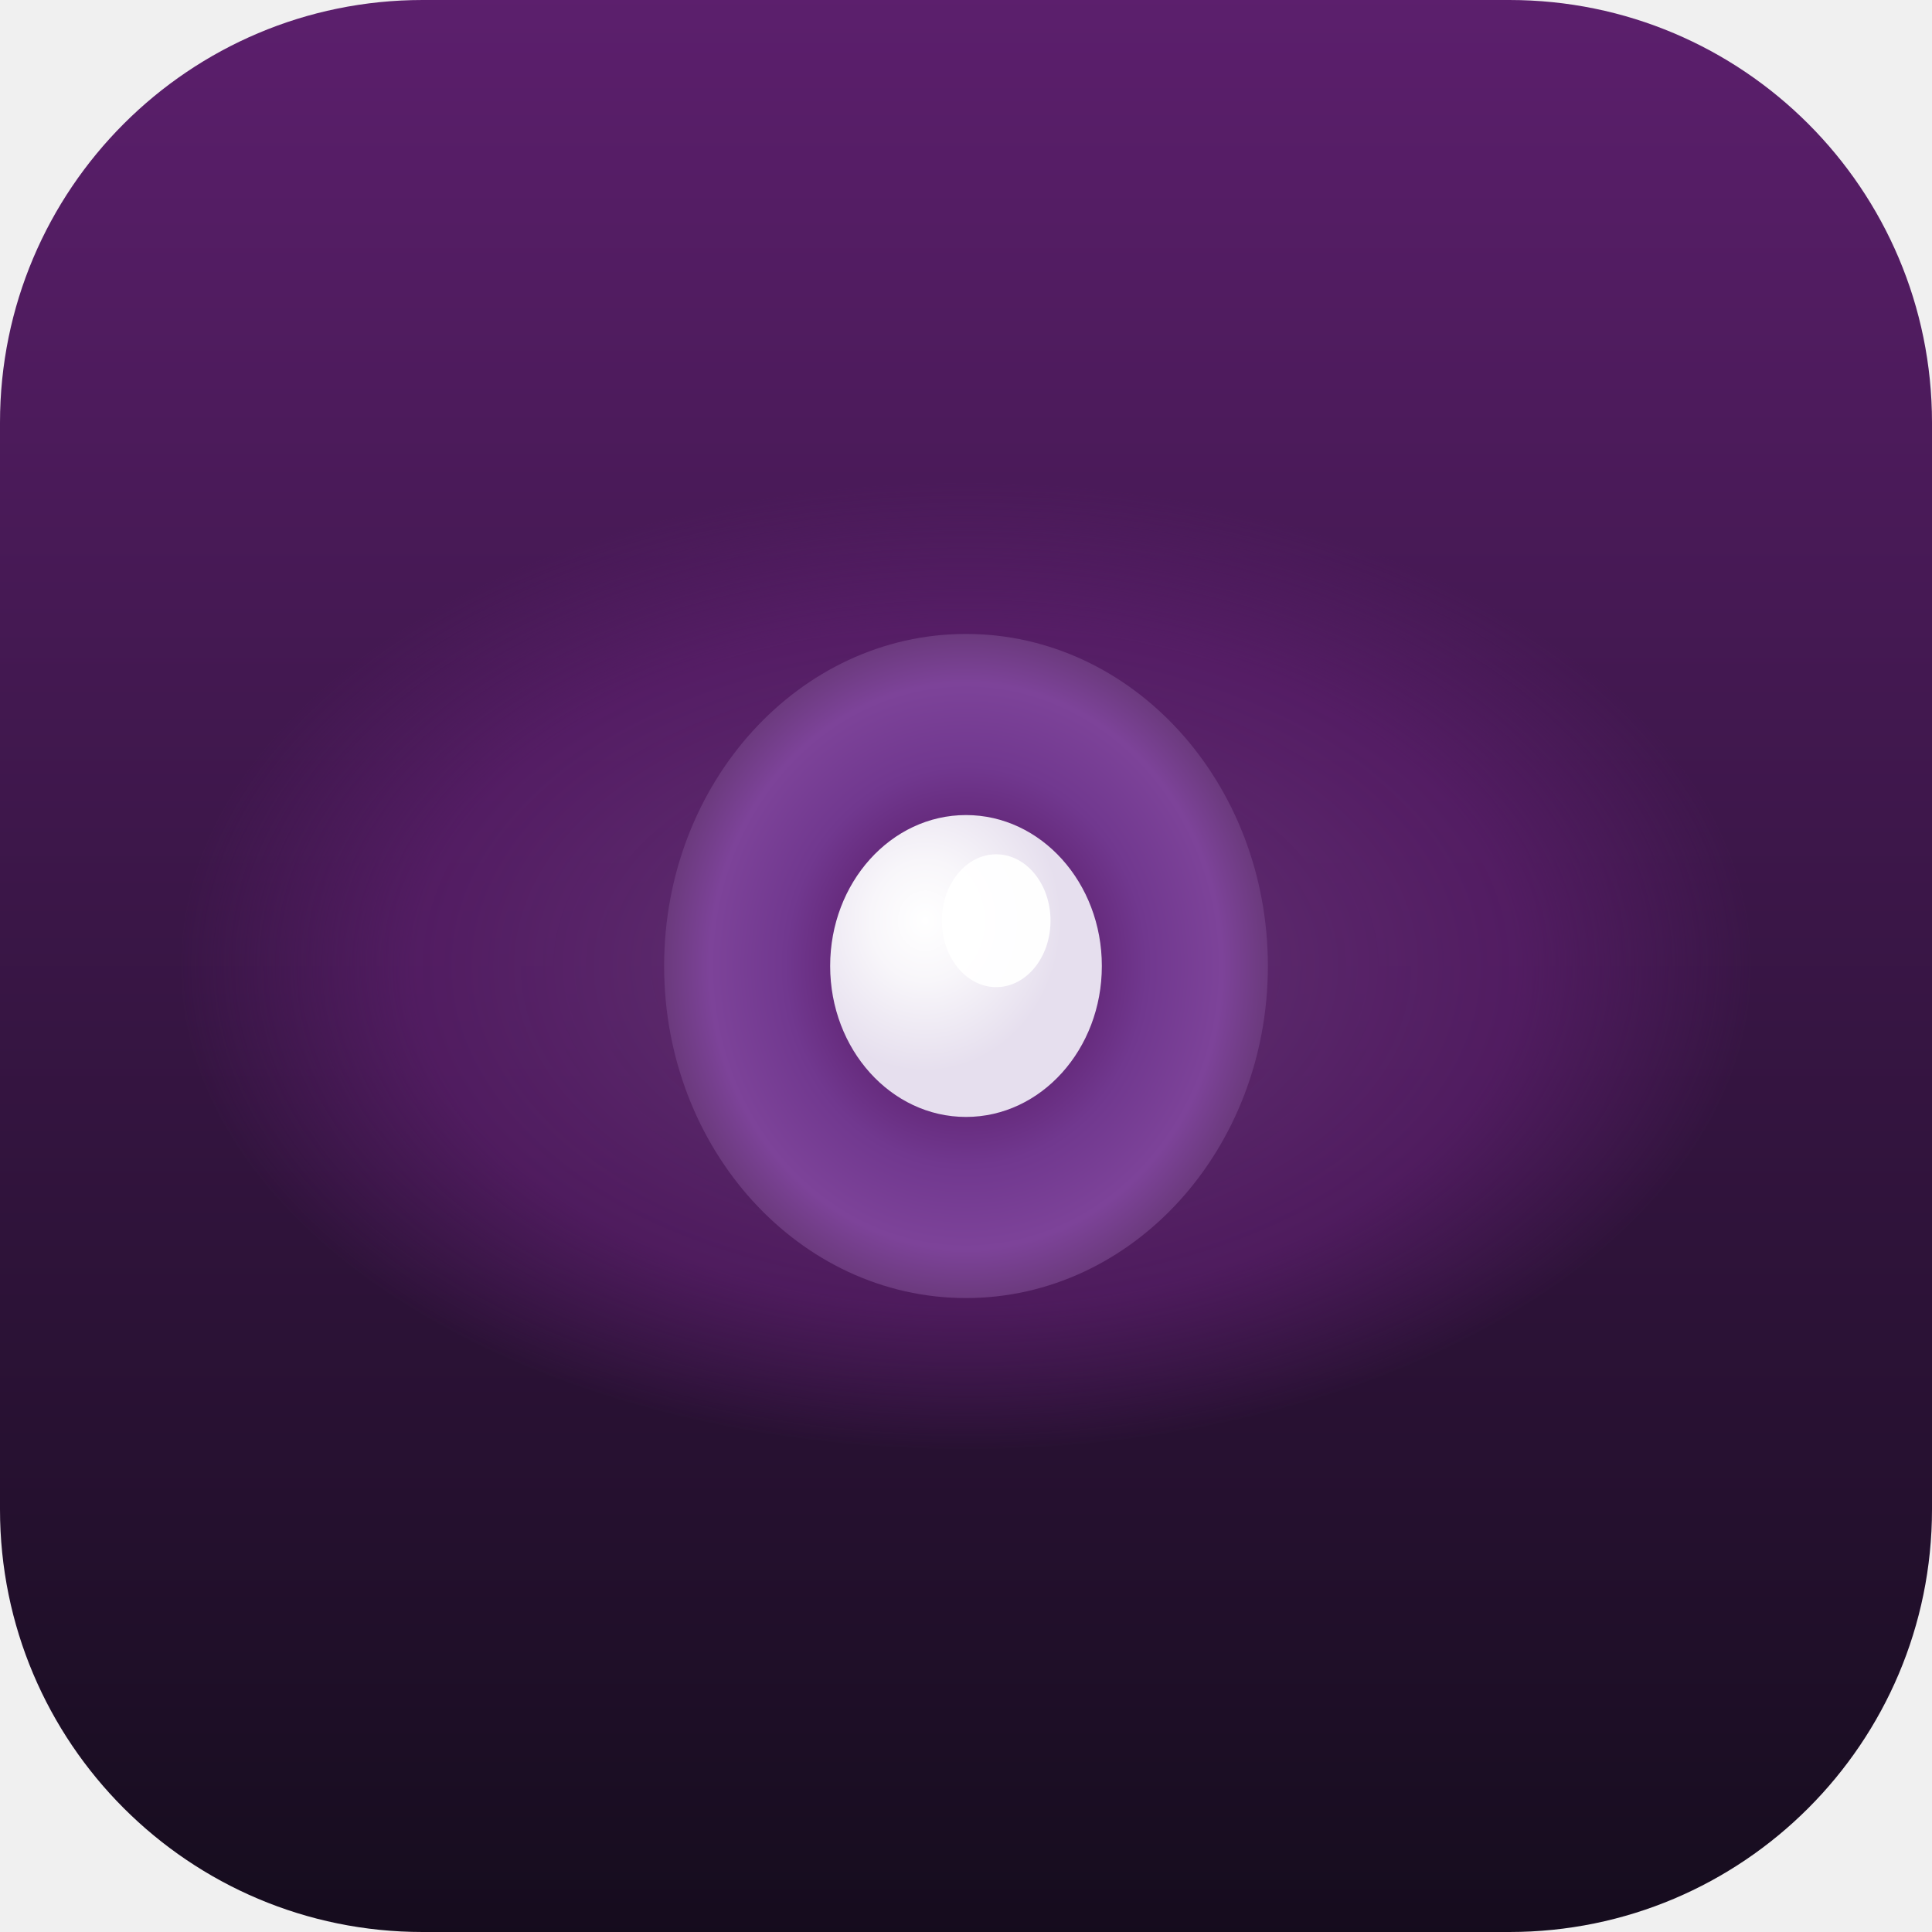
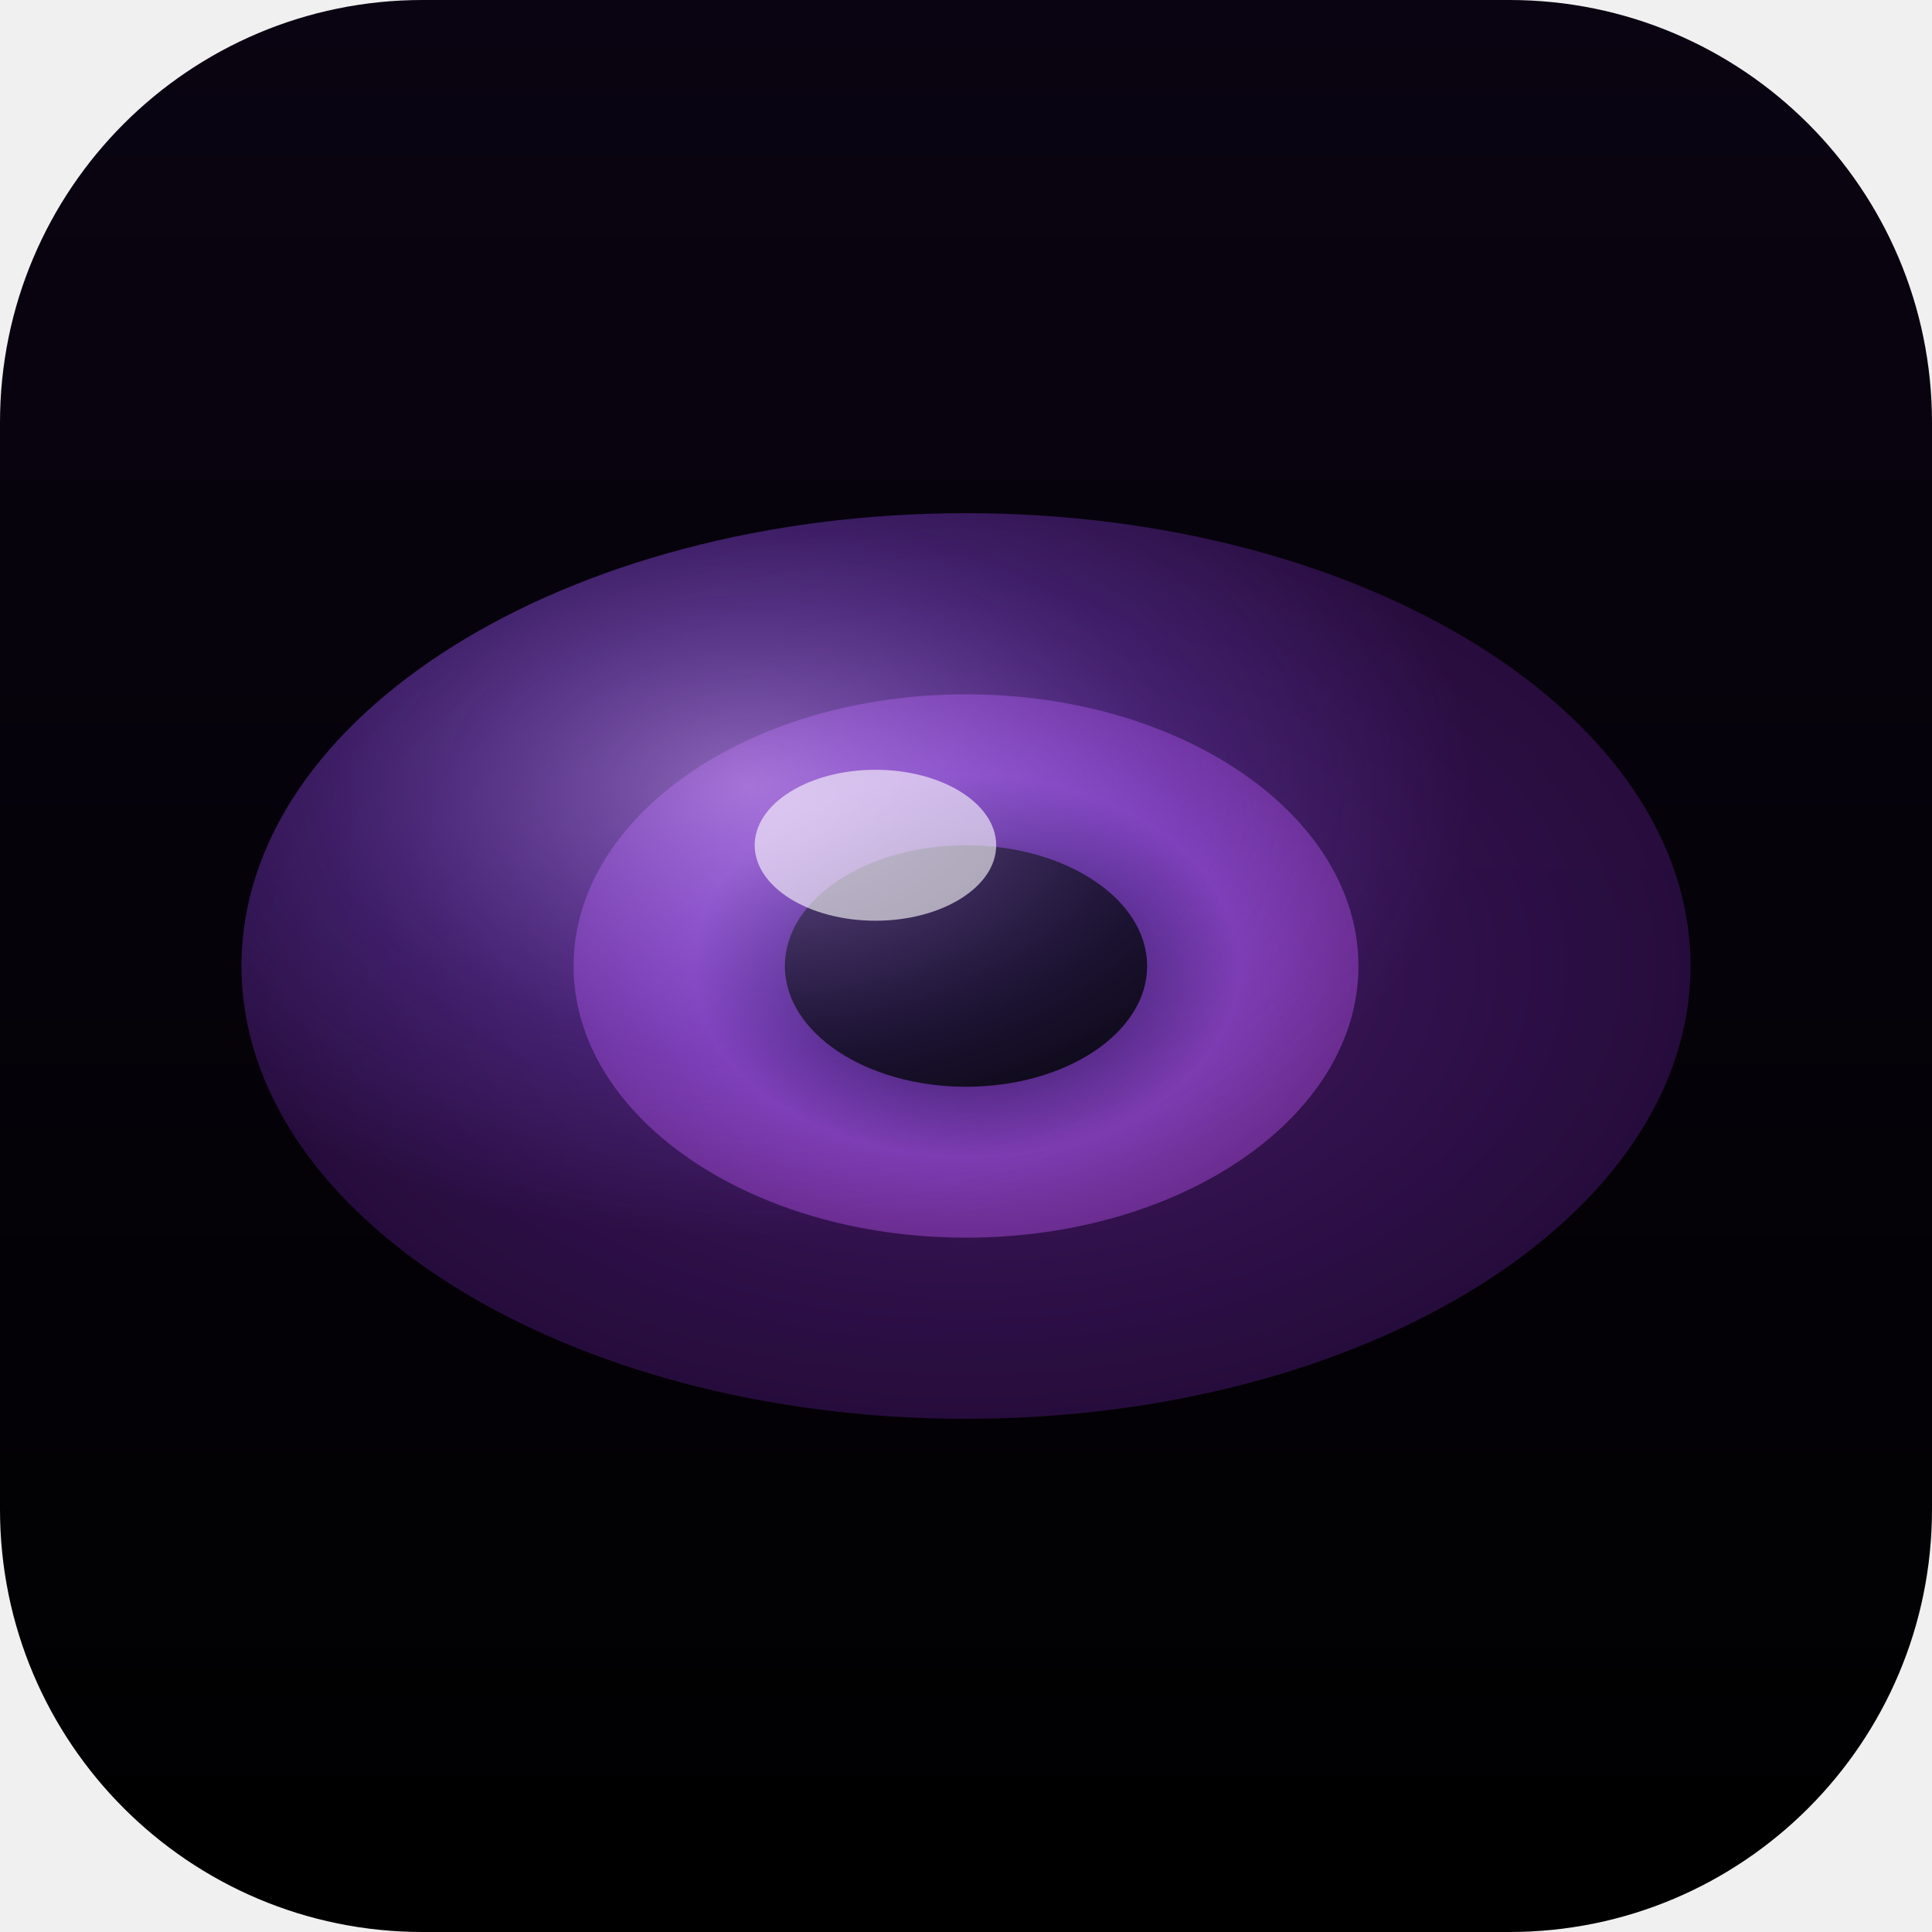
<svg xmlns="http://www.w3.org/2000/svg" viewBox="0 0 64 64">
  <defs>
    <linearGradient id="bg" x1="0" y1="0" x2="0" y2="1">
-       <stop offset="0" stop-color="#5c1f6d" />
-       <stop offset="1" stop-color="#150c1d" />
+       <stop offset="0" stop-color="#0a0412" />
+       <stop offset="1" stop-color="#000000" />
    </linearGradient>
-     <radialGradient id="eye-shape">
-       <stop offset="0%" stop-color="#6b3a7d" stop-opacity="0.9" />
-       <stop offset="70%" stop-color="#5c1f6d" stop-opacity="0.7" />
-       <stop offset="100%" stop-color="#5c1f6d" stop-opacity="0" />
+     <radialGradient id="back" cx="0.5" cy="0.5">
+       <stop offset="0%" stop-color="#4a1d6e" />
+       <stop offset="50%" stop-color="#3a1558" />
+       <stop offset="100%" stop-color="#2a0d42" />
    </radialGradient>
    <radialGradient id="iris" cx="0.5" cy="0.5">
-       <stop offset="0%" stop-color="#4a1a5e" />
-       <stop offset="30%" stop-color="#5c1f6d" />
-       <stop offset="60%" stop-color="#71388f" />
-       <stop offset="85%" stop-color="#7d4399" />
-       <stop offset="100%" stop-color="#6b3a7d" />
+       <stop offset="0%" stop-color="#1a0a2e" />
+       <stop offset="30%" stop-color="#3a1558" />
+       <stop offset="50%" stop-color="#5b2a88" />
+       <stop offset="70%" stop-color="#7c3aad" />
+       <stop offset="100%" stop-color="#6b2d91" />
    </radialGradient>
-     <radialGradient id="pupil" cx="0.35" cy="0.35">
-       <stop offset="0%" stop-color="#ffffff" />
-       <stop offset="40%" stop-color="#f8f6fa" />
-       <stop offset="100%" stop-color="#e6dfee" />
+     <radialGradient id="gloss" cx="0.35" cy="0.3">
+       <stop offset="0%" stop-color="rgba(200,160,255,0.6)" />
+       <stop offset="60%" stop-color="rgba(139,92,246,0.2)" />
+       <stop offset="100%" stop-color="rgba(139,92,246,0)" />
    </radialGradient>
  </defs>
  <rect width="64" height="64" rx="14" fill="url(#bg)" />
-   <ellipse cx="32" cy="32" rx="26" ry="16" fill="url(#eye-shape)" />
-   <ellipse cx="32" cy="32" rx="10" ry="11" fill="url(#iris)" />
-   <ellipse cx="32" cy="32" rx="4.5" ry="5" fill="url(#pupil)" />
-   <ellipse cx="33" cy="30.5" rx="1.8" ry="2.2" fill="white" opacity="0.95" />
+   <ellipse cx="32" cy="32" rx="24" ry="15" fill="url(#back)" opacity="0.9" />
+   <ellipse cx="32" cy="32" rx="13" ry="9" fill="url(#iris)" />
+   <ellipse cx="32" cy="32" rx="6" ry="4" fill="#000000" />
+   <ellipse cx="32" cy="32" rx="24" ry="15" fill="url(#gloss)" />
+   <ellipse cx="29" cy="28" rx="4" ry="2.5" fill="white" opacity="0.6" />
</svg>
